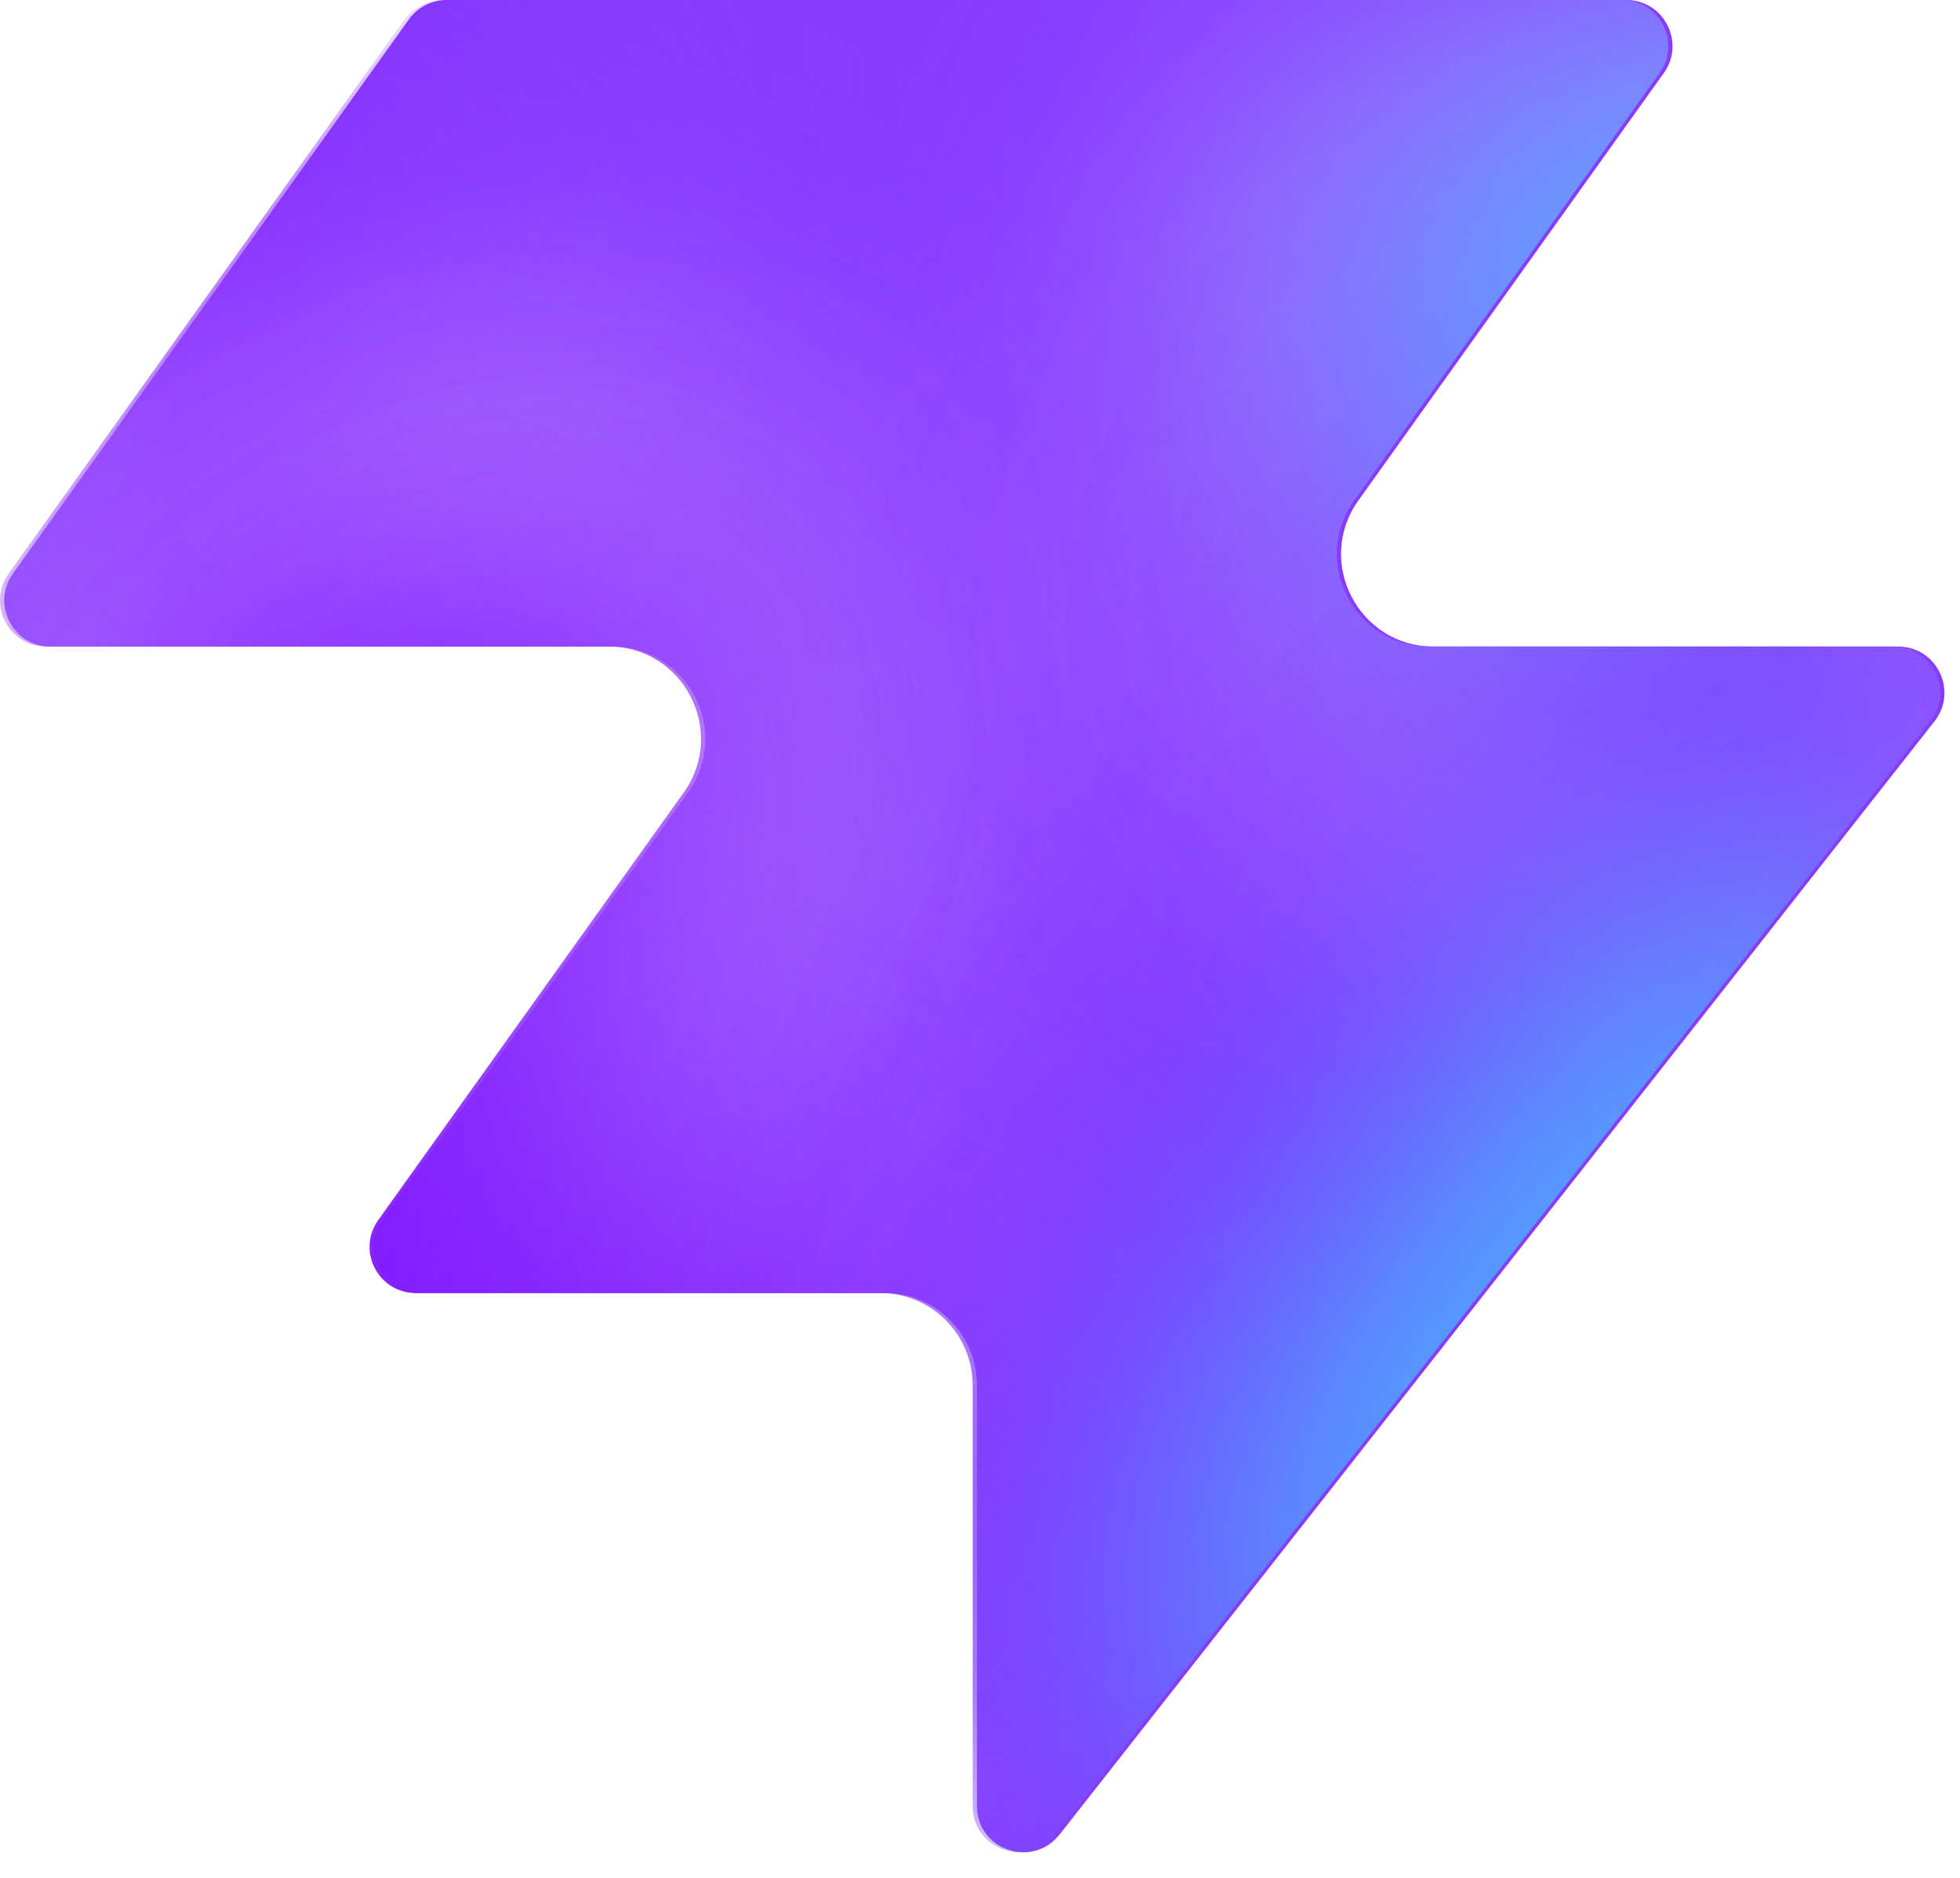
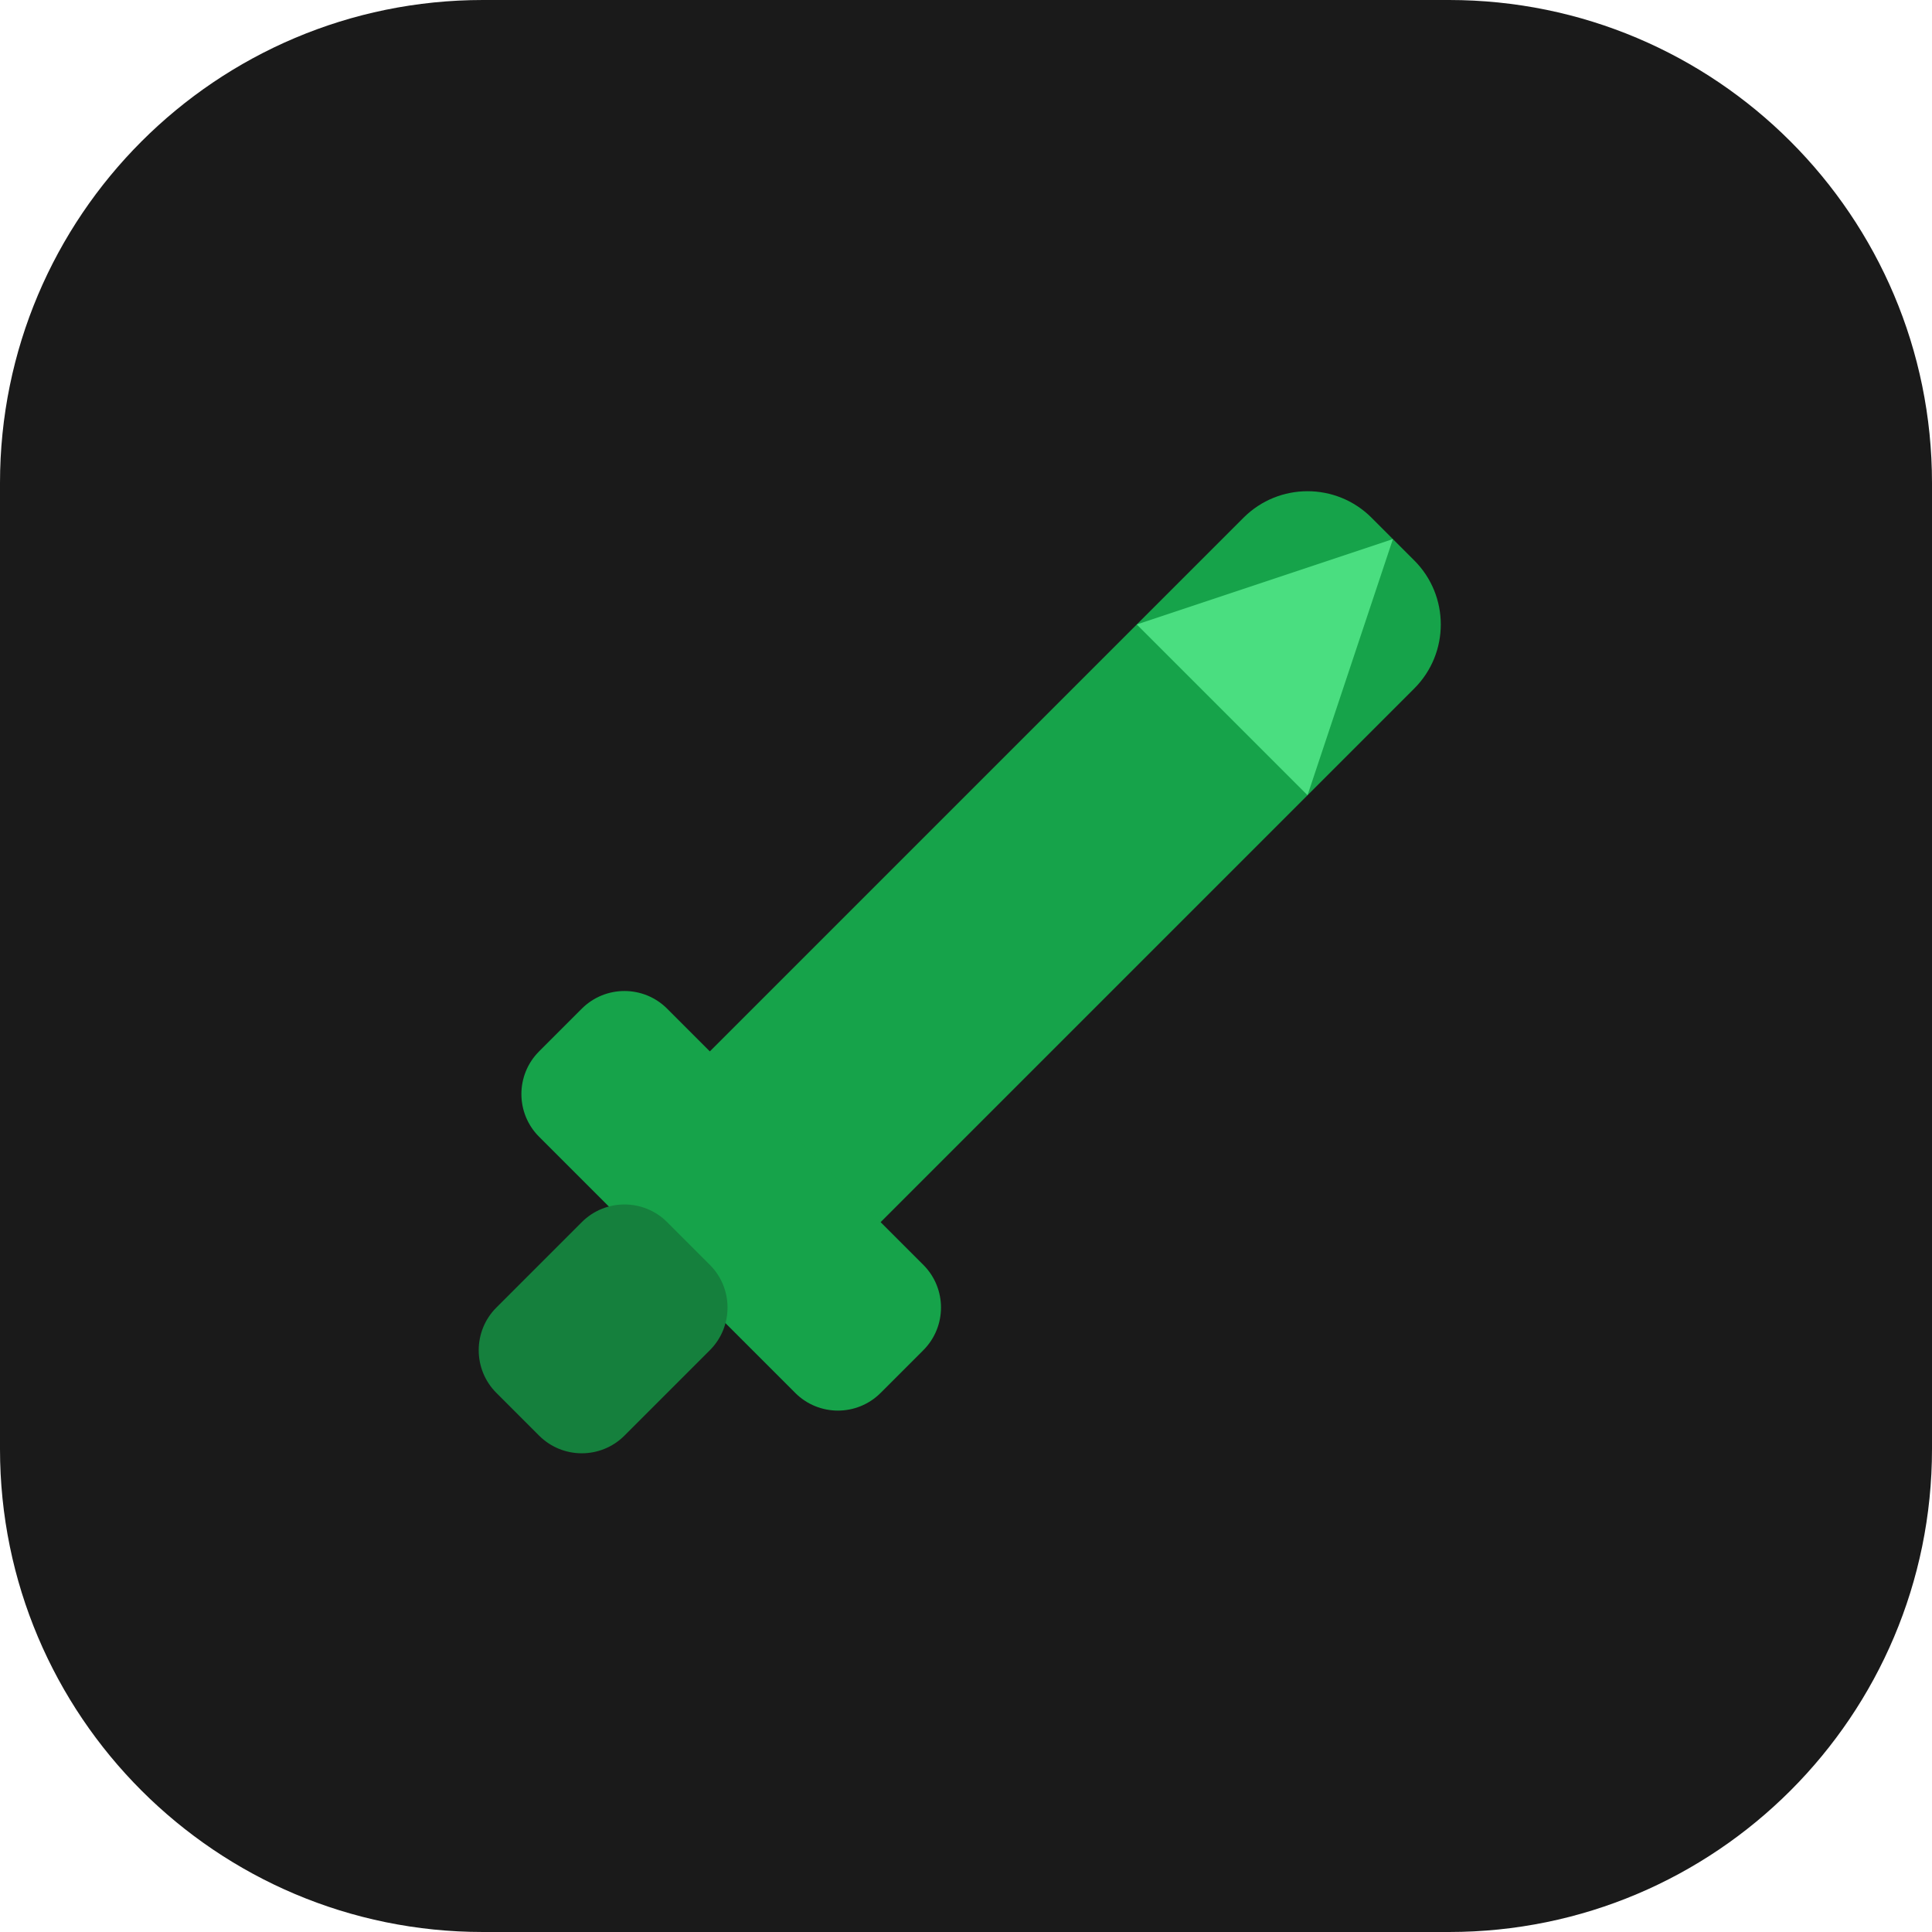
- <svg xmlns="http://www.w3.org/2000/svg" width="48" height="46" fill="none" viewBox="0 0 48 46">
-   <path fill="#863bff" d="M25.946 44.938c-.664.845-2.021.375-2.021-.698V33.937a2.26 2.26 0 0 0-2.262-2.262H10.287c-.92 0-1.456-1.04-.92-1.788l7.48-10.471c1.07-1.497 0-3.578-1.842-3.578H1.237c-.92 0-1.456-1.04-.92-1.788L10.013.474c.214-.297.556-.474.92-.474h28.894c.92 0 1.456 1.04.92 1.788l-7.48 10.471c-1.07 1.498 0 3.579 1.842 3.579h11.377c.943 0 1.473 1.088.89 1.83L25.947 44.94z" style="fill:#863bff;fill:color(display-p3 .525 .23 1);fill-opacity:1" />
-   <mask id="a" width="48" height="46" x="0" y="0" maskUnits="userSpaceOnUse" style="mask-type:alpha">
-     <path fill="#000" d="M25.842 44.938c-.664.844-2.021.375-2.021-.698V33.937a2.26 2.26 0 0 0-2.262-2.262H10.183c-.92 0-1.456-1.04-.92-1.788l7.48-10.471c1.07-1.498 0-3.579-1.842-3.579H1.133c-.92 0-1.456-1.04-.92-1.787L9.91.473c.214-.297.556-.474.92-.474h28.894c.92 0 1.456 1.04.92 1.788l-7.48 10.471c-1.07 1.498 0 3.578 1.842 3.578h11.377c.943 0 1.473 1.088.89 1.832L25.843 44.94z" style="fill:#000;fill-opacity:1" />
-   </mask>
-   <g mask="url(#a)">
-     <g filter="url(#b)">
-       <ellipse cx="5.508" cy="14.704" fill="#ede6ff" rx="5.508" ry="14.704" style="fill:#ede6ff;fill:color(display-p3 .927 .903 1);fill-opacity:1" transform="matrix(.00324 1 1 -.00324 -4.47 31.516)" />
-     </g>
-     <g filter="url(#c)">
-       <ellipse cx="10.399" cy="29.851" fill="#ede6ff" rx="10.399" ry="29.851" style="fill:#ede6ff;fill:color(display-p3 .927 .903 1);fill-opacity:1" transform="matrix(.00324 1 1 -.00324 -39.328 7.883)" />
-     </g>
-     <g filter="url(#d)">
-       <ellipse cx="5.508" cy="30.487" fill="#7e14ff" rx="5.508" ry="30.487" style="fill:#7e14ff;fill:color(display-p3 .492 .077 1);fill-opacity:1" transform="rotate(89.814 -25.913 -14.639)scale(1 -1)" />
-     </g>
-     <g filter="url(#e)">
-       <ellipse cx="5.508" cy="30.599" fill="#7e14ff" rx="5.508" ry="30.599" style="fill:#7e14ff;fill:color(display-p3 .492 .077 1);fill-opacity:1" transform="rotate(89.814 -32.644 -3.334)scale(1 -1)" />
-     </g>
-     <g filter="url(#f)">
-       <ellipse cx="5.508" cy="30.599" fill="#7e14ff" rx="5.508" ry="30.599" style="fill:#7e14ff;fill:color(display-p3 .492 .077 1);fill-opacity:1" transform="matrix(.00324 1 1 -.00324 -34.34 30.47)" />
-     </g>
-     <g filter="url(#g)">
-       <ellipse cx="14.072" cy="22.078" fill="#ede6ff" rx="14.072" ry="22.078" style="fill:#ede6ff;fill:color(display-p3 .927 .903 1);fill-opacity:1" transform="rotate(93.35 24.506 48.493)scale(-1 1)" />
-     </g>
-     <g filter="url(#h)">
-       <ellipse cx="3.47" cy="21.501" fill="#7e14ff" rx="3.47" ry="21.501" style="fill:#7e14ff;fill:color(display-p3 .492 .077 1);fill-opacity:1" transform="rotate(89.009 28.708 47.59)scale(-1 1)" />
-     </g>
-     <g filter="url(#i)">
-       <ellipse cx="3.47" cy="21.501" fill="#7e14ff" rx="3.47" ry="21.501" style="fill:#7e14ff;fill:color(display-p3 .492 .077 1);fill-opacity:1" transform="rotate(89.009 28.708 47.59)scale(-1 1)" />
-     </g>
-     <g filter="url(#j)">
-       <ellipse cx=".387" cy="8.972" fill="#7e14ff" rx="4.407" ry="29.108" style="fill:#7e14ff;fill:color(display-p3 .492 .077 1);fill-opacity:1" transform="rotate(39.51 .387 8.972)" />
-     </g>
-     <g filter="url(#k)">
-       <ellipse cx="47.523" cy="-6.092" fill="#7e14ff" rx="4.407" ry="29.108" style="fill:#7e14ff;fill:color(display-p3 .492 .077 1);fill-opacity:1" transform="rotate(37.892 47.523 -6.092)" />
-     </g>
-     <g filter="url(#l)">
-       <ellipse cx="41.412" cy="6.333" fill="#47bfff" rx="5.971" ry="9.665" style="fill:#47bfff;fill:color(display-p3 .28 .748 1);fill-opacity:1" transform="rotate(37.892 41.412 6.333)" />
-     </g>
-     <g filter="url(#m)">
-       <ellipse cx="-1.879" cy="38.332" fill="#7e14ff" rx="4.407" ry="29.108" style="fill:#7e14ff;fill:color(display-p3 .492 .077 1);fill-opacity:1" transform="rotate(37.892 -1.88 38.332)" />
-     </g>
-     <g filter="url(#n)">
-       <ellipse cx="-1.879" cy="38.332" fill="#7e14ff" rx="4.407" ry="29.108" style="fill:#7e14ff;fill:color(display-p3 .492 .077 1);fill-opacity:1" transform="rotate(37.892 -1.88 38.332)" />
-     </g>
-     <g filter="url(#o)">
-       <ellipse cx="35.651" cy="29.907" fill="#7e14ff" rx="4.407" ry="29.108" style="fill:#7e14ff;fill:color(display-p3 .492 .077 1);fill-opacity:1" transform="rotate(37.892 35.651 29.907)" />
-     </g>
-     <g filter="url(#p)">
-       <ellipse cx="38.418" cy="32.4" fill="#47bfff" rx="5.971" ry="15.297" style="fill:#47bfff;fill:color(display-p3 .28 .748 1);fill-opacity:1" transform="rotate(37.892 38.418 32.4)" />
-     </g>
+ <svg xmlns="http://www.w3.org/2000/svg" viewBox="0 0 32 32" width="32" height="32">
+   <rect width="32" height="32" rx="8" fill="#1a1a1a" />
+   <g transform="translate(16,16) rotate(45)">
+     <rect x="-2" y="-10" width="4" height="16" rx="1.5" fill="#16a34a" />
+     <rect x="-4" y="4" width="8" height="3" rx="1" fill="#16a34a" />
+     <rect x="-1.5" y="6.5" width="3" height="4" rx="1" fill="#15803d" />
+     <polygon points="0,-10 -2,-6 2,-6" fill="#4ade80" />
  </g>
-   <defs>
-     <filter id="b" width="60.045" height="41.654" x="-19.77" y="16.149" color-interpolation-filters="sRGB" filterUnits="userSpaceOnUse">
-       <feFlood flood-opacity="0" result="BackgroundImageFix" />
-       <feBlend in="SourceGraphic" in2="BackgroundImageFix" result="shape" />
-       <feGaussianBlur result="effect1_foregroundBlur_2002_17158" stdDeviation="7.659" />
-     </filter>
-     <filter id="c" width="90.34" height="51.437" x="-54.613" y="-7.533" color-interpolation-filters="sRGB" filterUnits="userSpaceOnUse">
-       <feFlood flood-opacity="0" result="BackgroundImageFix" />
-       <feBlend in="SourceGraphic" in2="BackgroundImageFix" result="shape" />
-       <feGaussianBlur result="effect1_foregroundBlur_2002_17158" stdDeviation="7.659" />
-     </filter>
-     <filter id="d" width="79.355" height="29.4" x="-49.64" y="2.03" color-interpolation-filters="sRGB" filterUnits="userSpaceOnUse">
-       <feFlood flood-opacity="0" result="BackgroundImageFix" />
-       <feBlend in="SourceGraphic" in2="BackgroundImageFix" result="shape" />
-       <feGaussianBlur result="effect1_foregroundBlur_2002_17158" stdDeviation="4.596" />
-     </filter>
-     <filter id="e" width="79.579" height="29.4" x="-45.045" y="20.029" color-interpolation-filters="sRGB" filterUnits="userSpaceOnUse">
-       <feFlood flood-opacity="0" result="BackgroundImageFix" />
-       <feBlend in="SourceGraphic" in2="BackgroundImageFix" result="shape" />
-       <feGaussianBlur result="effect1_foregroundBlur_2002_17158" stdDeviation="4.596" />
-     </filter>
-     <filter id="f" width="79.579" height="29.4" x="-43.513" y="21.178" color-interpolation-filters="sRGB" filterUnits="userSpaceOnUse">
-       <feFlood flood-opacity="0" result="BackgroundImageFix" />
-       <feBlend in="SourceGraphic" in2="BackgroundImageFix" result="shape" />
-       <feGaussianBlur result="effect1_foregroundBlur_2002_17158" stdDeviation="4.596" />
-     </filter>
-     <filter id="g" width="74.749" height="58.852" x="15.756" y="-17.901" color-interpolation-filters="sRGB" filterUnits="userSpaceOnUse">
-       <feFlood flood-opacity="0" result="BackgroundImageFix" />
-       <feBlend in="SourceGraphic" in2="BackgroundImageFix" result="shape" />
-       <feGaussianBlur result="effect1_foregroundBlur_2002_17158" stdDeviation="7.659" />
-     </filter>
-     <filter id="h" width="61.377" height="25.362" x="23.548" y="2.284" color-interpolation-filters="sRGB" filterUnits="userSpaceOnUse">
-       <feFlood flood-opacity="0" result="BackgroundImageFix" />
-       <feBlend in="SourceGraphic" in2="BackgroundImageFix" result="shape" />
-       <feGaussianBlur result="effect1_foregroundBlur_2002_17158" stdDeviation="4.596" />
-     </filter>
-     <filter id="i" width="61.377" height="25.362" x="23.548" y="2.284" color-interpolation-filters="sRGB" filterUnits="userSpaceOnUse">
-       <feFlood flood-opacity="0" result="BackgroundImageFix" />
-       <feBlend in="SourceGraphic" in2="BackgroundImageFix" result="shape" />
-       <feGaussianBlur result="effect1_foregroundBlur_2002_17158" stdDeviation="4.596" />
-     </filter>
-     <filter id="j" width="56.045" height="63.649" x="-27.636" y="-22.853" color-interpolation-filters="sRGB" filterUnits="userSpaceOnUse">
-       <feFlood flood-opacity="0" result="BackgroundImageFix" />
-       <feBlend in="SourceGraphic" in2="BackgroundImageFix" result="shape" />
-       <feGaussianBlur result="effect1_foregroundBlur_2002_17158" stdDeviation="4.596" />
-     </filter>
-     <filter id="k" width="54.814" height="64.646" x="20.116" y="-38.415" color-interpolation-filters="sRGB" filterUnits="userSpaceOnUse">
-       <feFlood flood-opacity="0" result="BackgroundImageFix" />
-       <feBlend in="SourceGraphic" in2="BackgroundImageFix" result="shape" />
-       <feGaussianBlur result="effect1_foregroundBlur_2002_17158" stdDeviation="4.596" />
-     </filter>
-     <filter id="l" width="33.541" height="35.313" x="24.641" y="-11.323" color-interpolation-filters="sRGB" filterUnits="userSpaceOnUse">
-       <feFlood flood-opacity="0" result="BackgroundImageFix" />
-       <feBlend in="SourceGraphic" in2="BackgroundImageFix" result="shape" />
-       <feGaussianBlur result="effect1_foregroundBlur_2002_17158" stdDeviation="4.596" />
-     </filter>
-     <filter id="m" width="54.814" height="64.646" x="-29.286" y="6.009" color-interpolation-filters="sRGB" filterUnits="userSpaceOnUse">
-       <feFlood flood-opacity="0" result="BackgroundImageFix" />
-       <feBlend in="SourceGraphic" in2="BackgroundImageFix" result="shape" />
-       <feGaussianBlur result="effect1_foregroundBlur_2002_17158" stdDeviation="4.596" />
-     </filter>
-     <filter id="n" width="54.814" height="64.646" x="-29.286" y="6.009" color-interpolation-filters="sRGB" filterUnits="userSpaceOnUse">
-       <feFlood flood-opacity="0" result="BackgroundImageFix" />
-       <feBlend in="SourceGraphic" in2="BackgroundImageFix" result="shape" />
-       <feGaussianBlur result="effect1_foregroundBlur_2002_17158" stdDeviation="4.596" />
-     </filter>
-     <filter id="o" width="54.814" height="64.646" x="8.244" y="-2.416" color-interpolation-filters="sRGB" filterUnits="userSpaceOnUse">
-       <feFlood flood-opacity="0" result="BackgroundImageFix" />
-       <feBlend in="SourceGraphic" in2="BackgroundImageFix" result="shape" />
-       <feGaussianBlur result="effect1_foregroundBlur_2002_17158" stdDeviation="4.596" />
-     </filter>
-     <filter id="p" width="39.409" height="43.623" x="18.713" y="10.588" color-interpolation-filters="sRGB" filterUnits="userSpaceOnUse">
-       <feFlood flood-opacity="0" result="BackgroundImageFix" />
-       <feBlend in="SourceGraphic" in2="BackgroundImageFix" result="shape" />
-       <feGaussianBlur result="effect1_foregroundBlur_2002_17158" stdDeviation="4.596" />
-     </filter>
-   </defs>
</svg>
